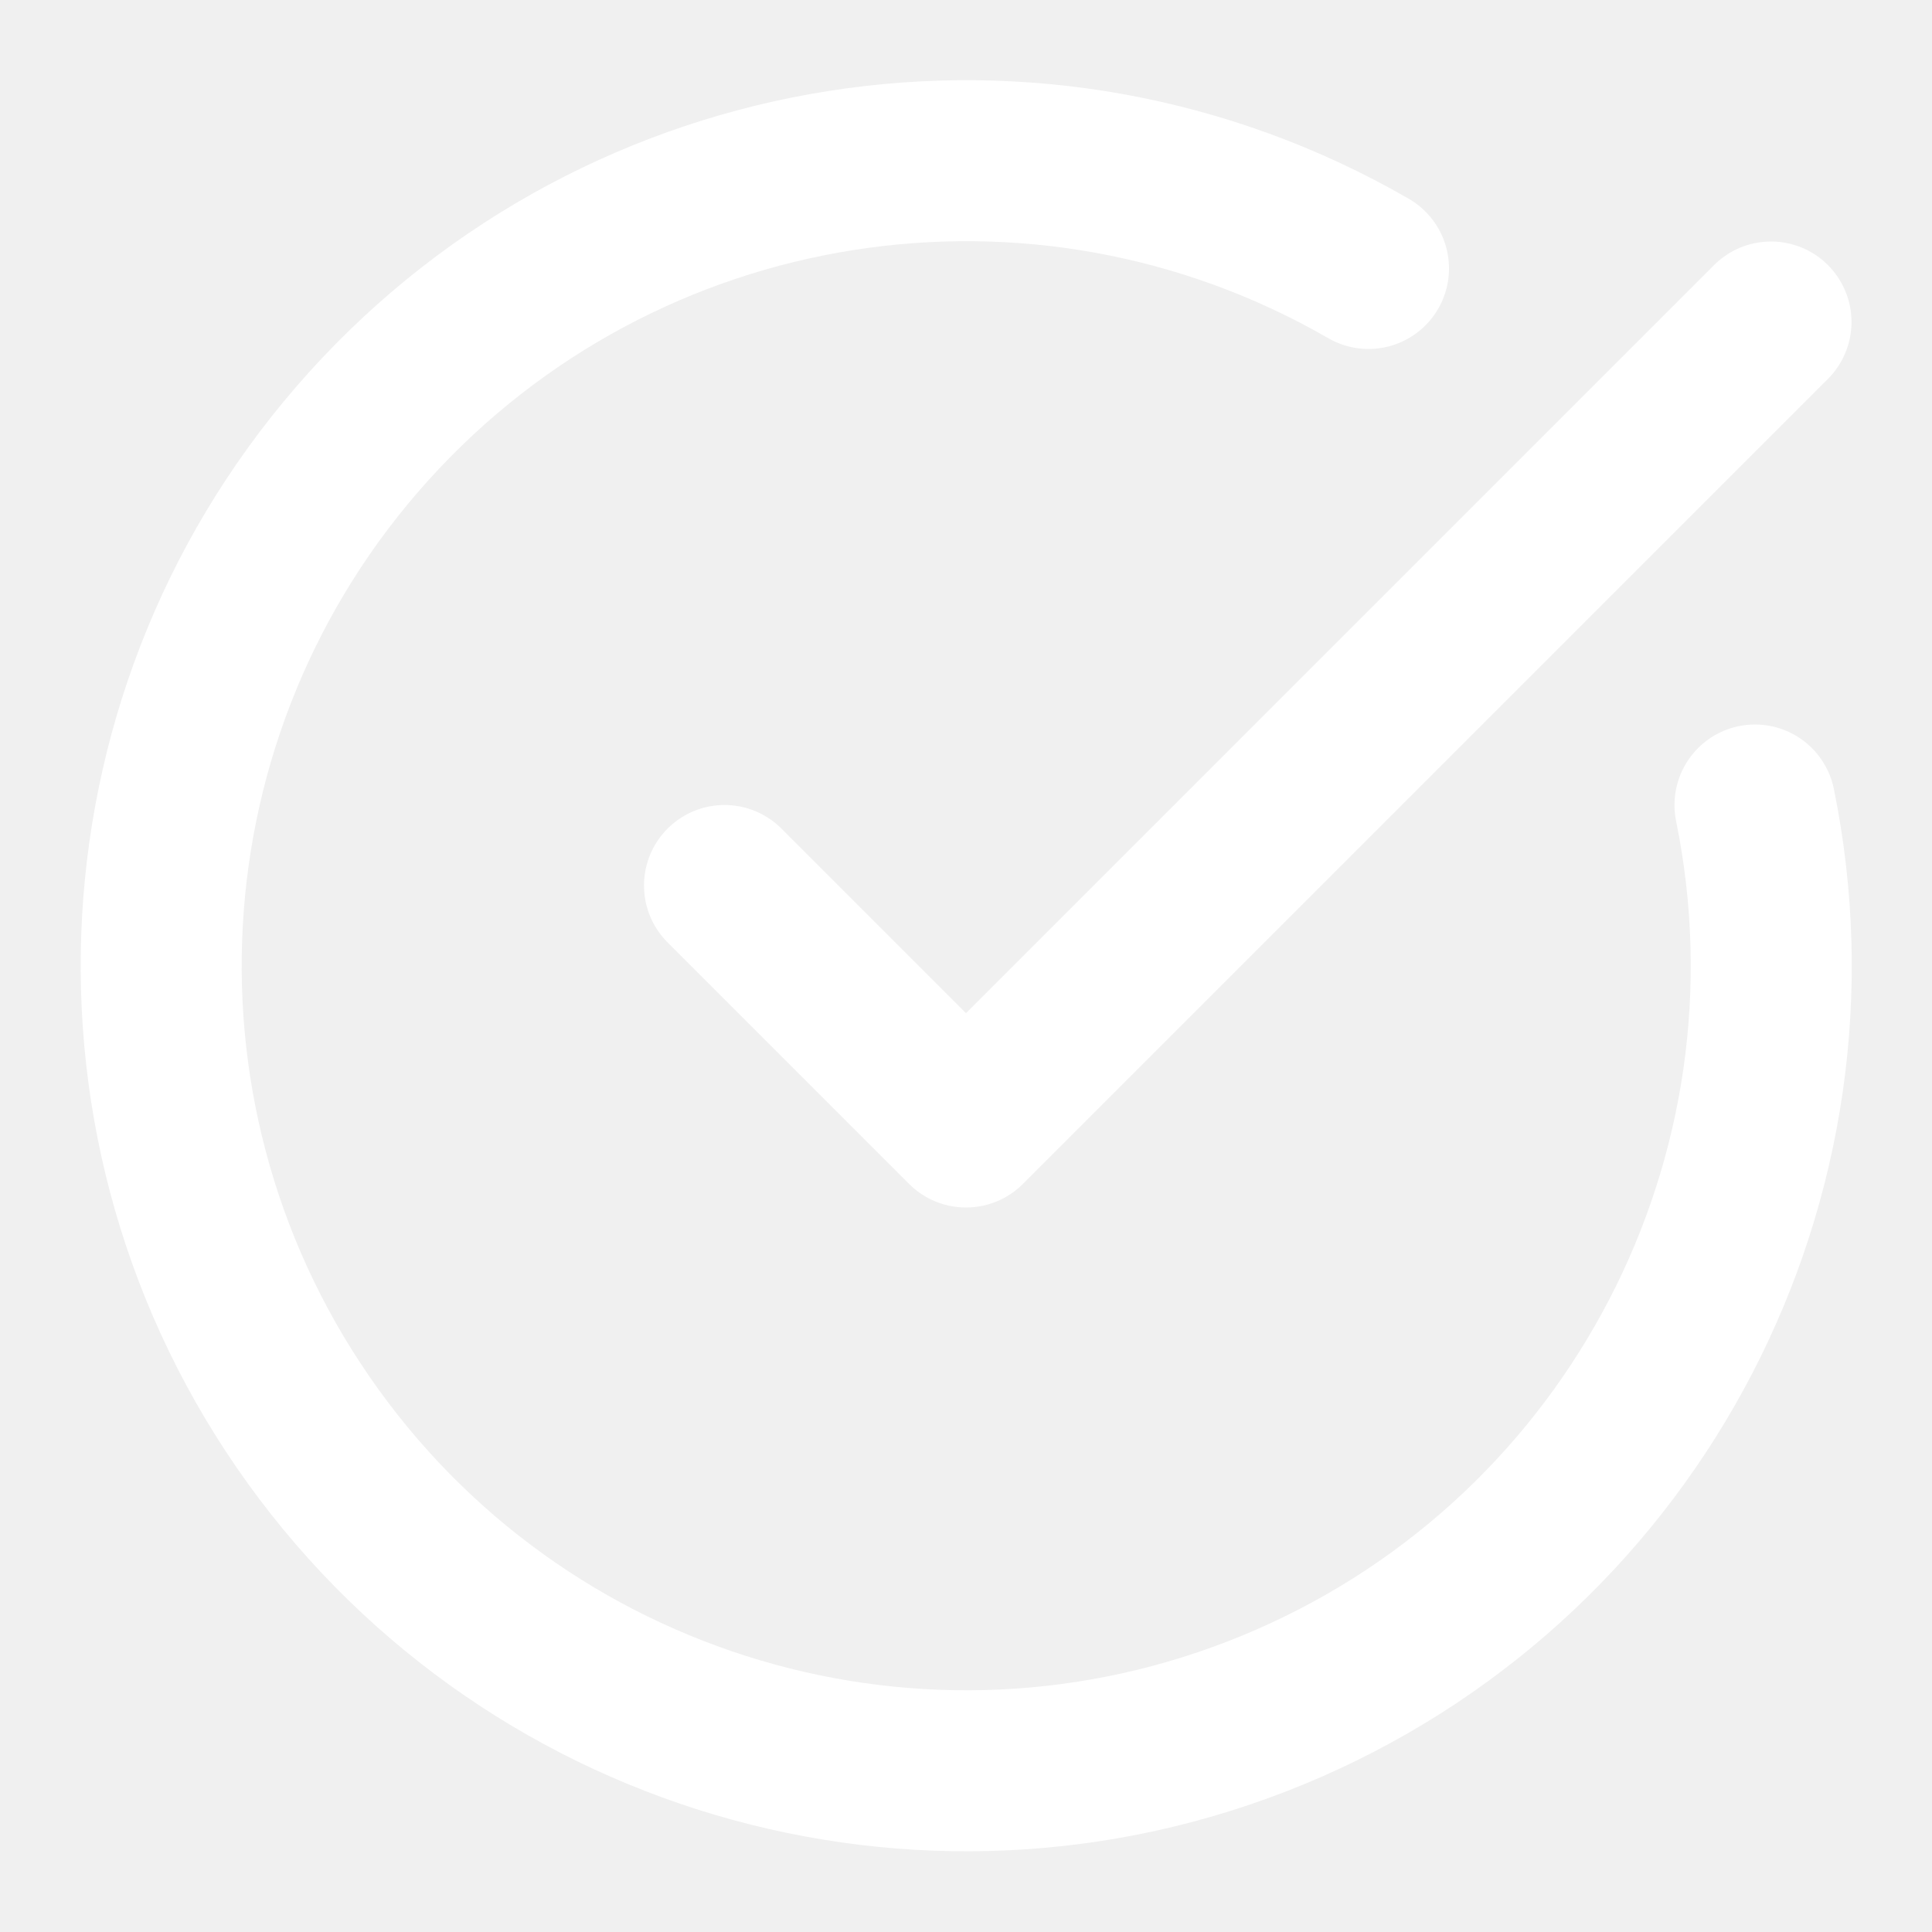
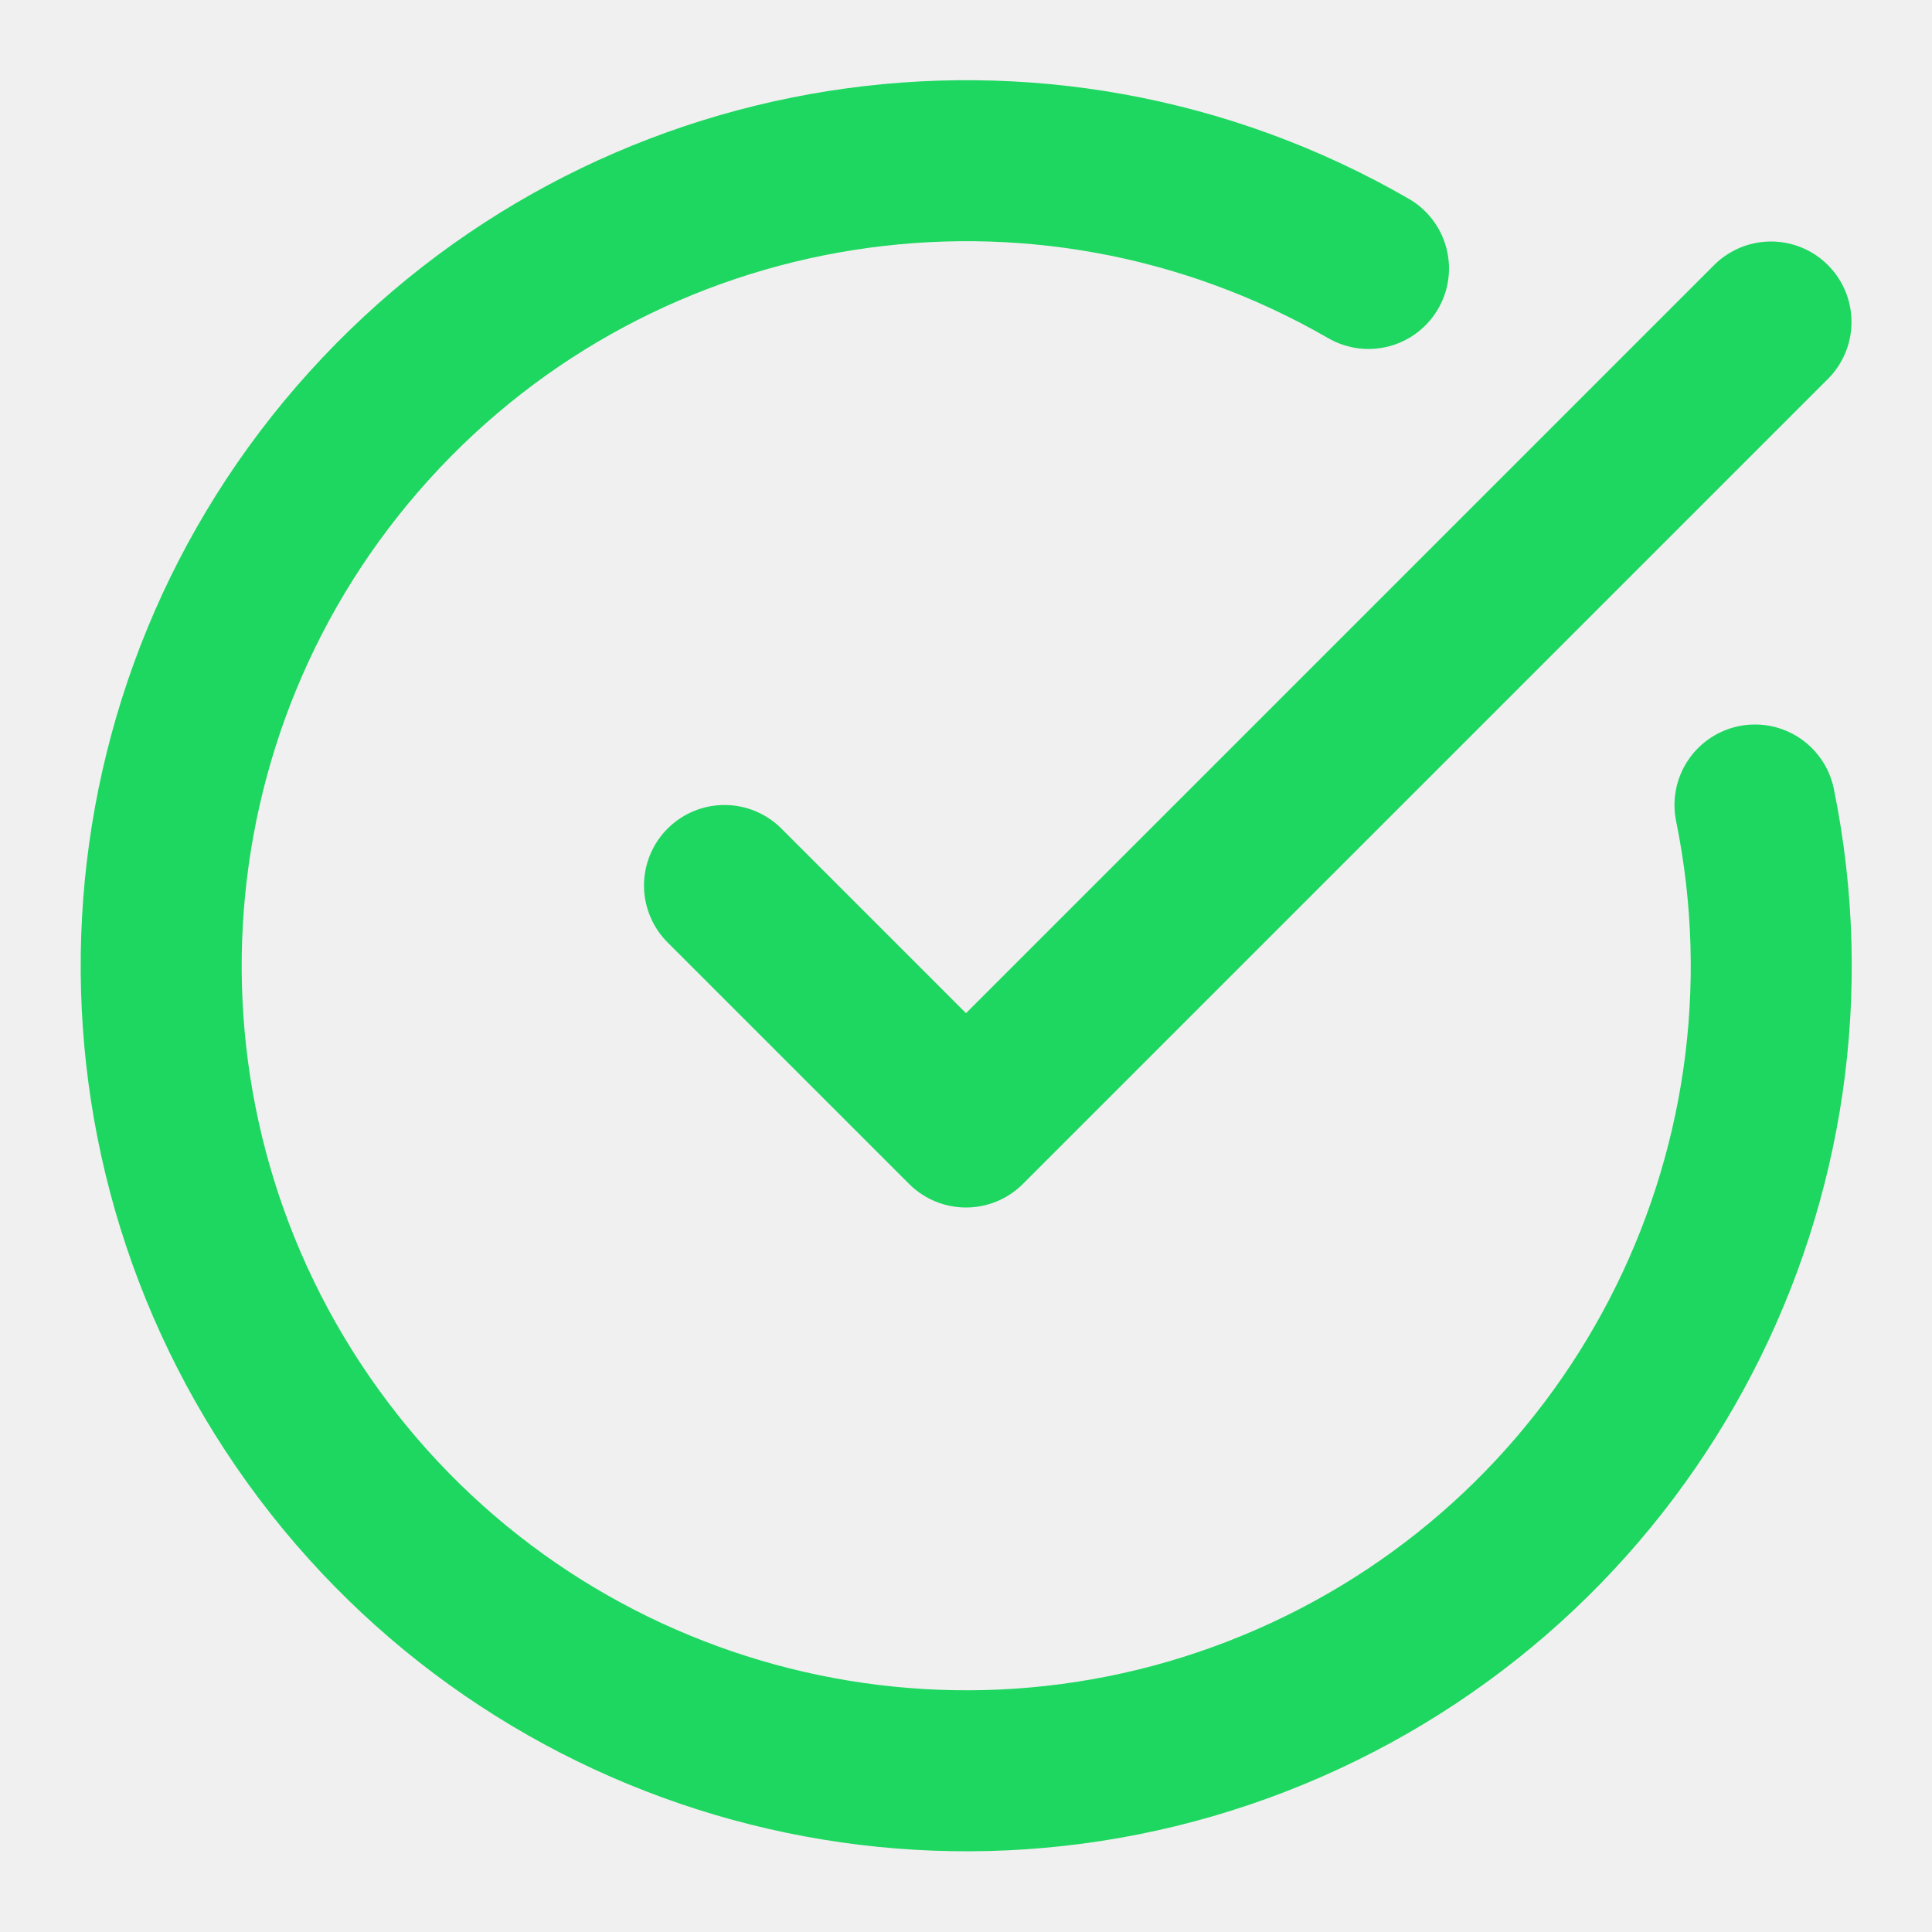
- <svg xmlns="http://www.w3.org/2000/svg" width="256" height="256" viewBox="0 0 24 24" fill="none" stroke="#ffffff" stroke-width="2" stroke-linecap="round" stroke-linejoin="round" class="lucide lucide-circle-check-big-icon lucide-circle-check-big">
+ <svg xmlns="http://www.w3.org/2000/svg" width="200" height="200" viewBox="0 0 24 24" fill="none" stroke="#1ed760" stroke-width="2" stroke-linecap="round" stroke-linejoin="round" class="lucide lucide-circle-check-big-icon lucide-circle-check-big">
  <path d="M21.801 10A10 10 0 1 1 17 3.335" />
  <path d="m9 11 3 3L22 4" />
</svg>
